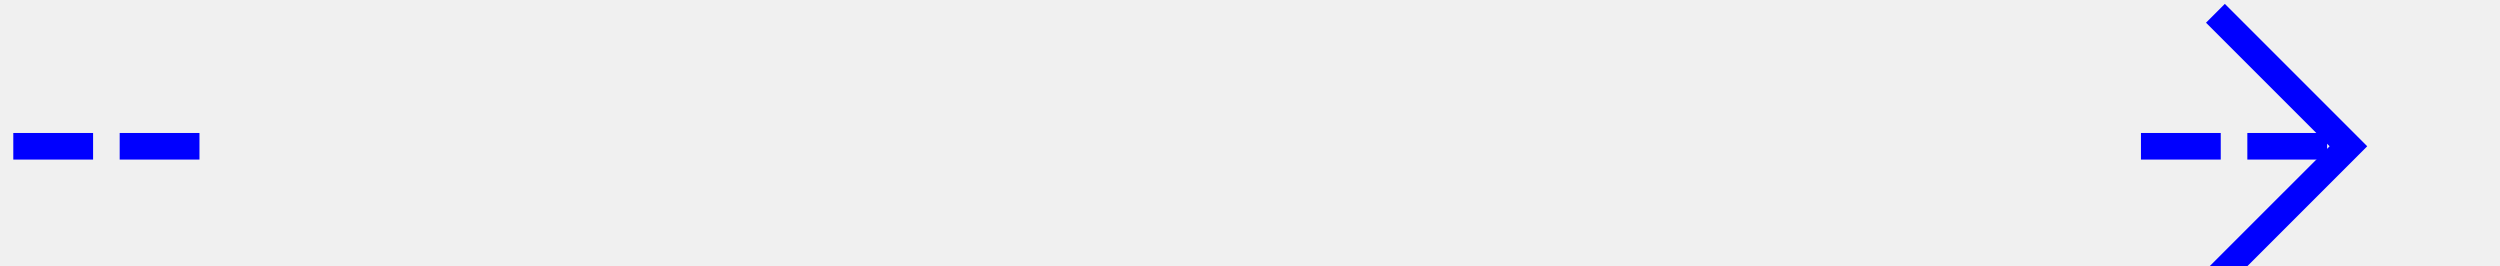
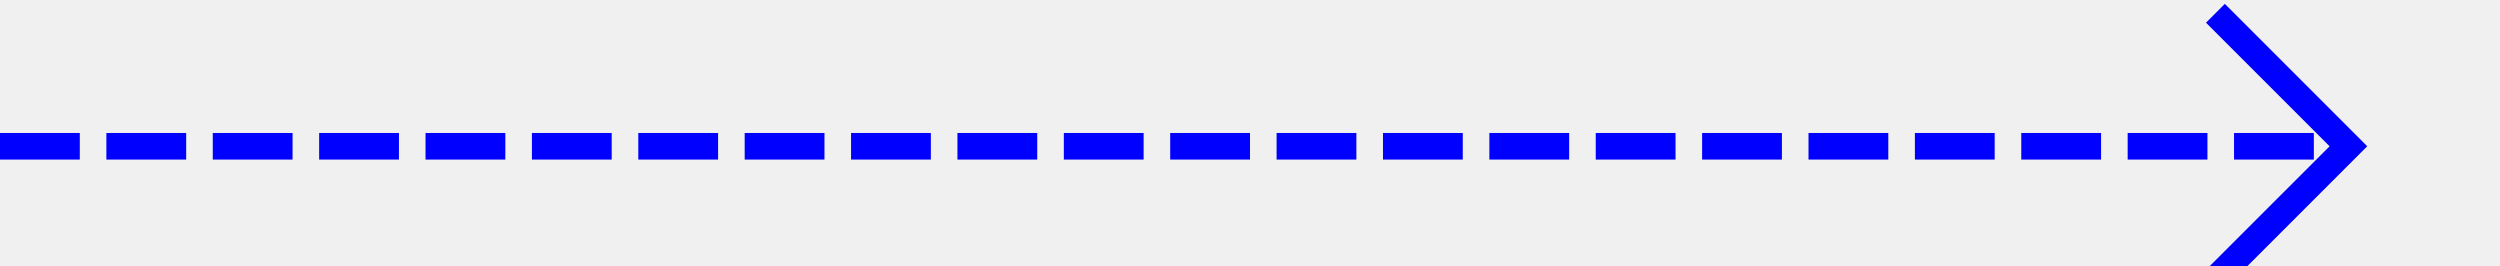
- <svg xmlns="http://www.w3.org/2000/svg" version="1.1" width="94px" height="10px" preserveAspectRatio="xMinYMid meet" viewBox="722 166  94 8">
-   <defs>
-     <mask fill="white" id="clip860">
-       <path d="M 729.5 156  L 802.5 156  L 802.5 184  L 729.5 184  Z M 722 156  L 820 156  L 820 184  L 722 184  Z " fill-rule="evenodd" />
-     </mask>
-   </defs>
-   <path d="M 729.5 170.5  L 722 170.5  M 802.5 170.5  L 810 170.5  " stroke-width="1" stroke-dasharray="3,1" stroke="#0000ff" fill="none" />
-   <path d="M 804.946 165.854  L 809.593 170.5  L 804.946 175.146  L 805.654 175.854  L 810.654 170.854  L 811.007 170.5  L 810.654 170.146  L 805.654 165.146  L 804.946 165.854  Z " fill-rule="nonzero" fill="#0000ff" stroke="none" mask="url(#clip860)" />
+ <svg xmlns="http://www.w3.org/2000/svg" version="1.1" width="94px" height="10px" preserveAspectRatio="xMinYMid meet" viewBox="154 166  94 8">
+   <path d="M 154 170.5  L 242 170.5  " stroke-width="1" stroke-dasharray="3,1" stroke="#0000ff" fill="none" />
+   <path d="M 236.946 165.854  L 241.593 170.5  L 236.946 175.146  L 237.654 175.854  L 242.654 170.854  L 243.007 170.5  L 242.654 170.146  L 237.654 165.146  L 236.946 165.854  Z " fill-rule="nonzero" fill="#0000ff" stroke="none" />
</svg>
